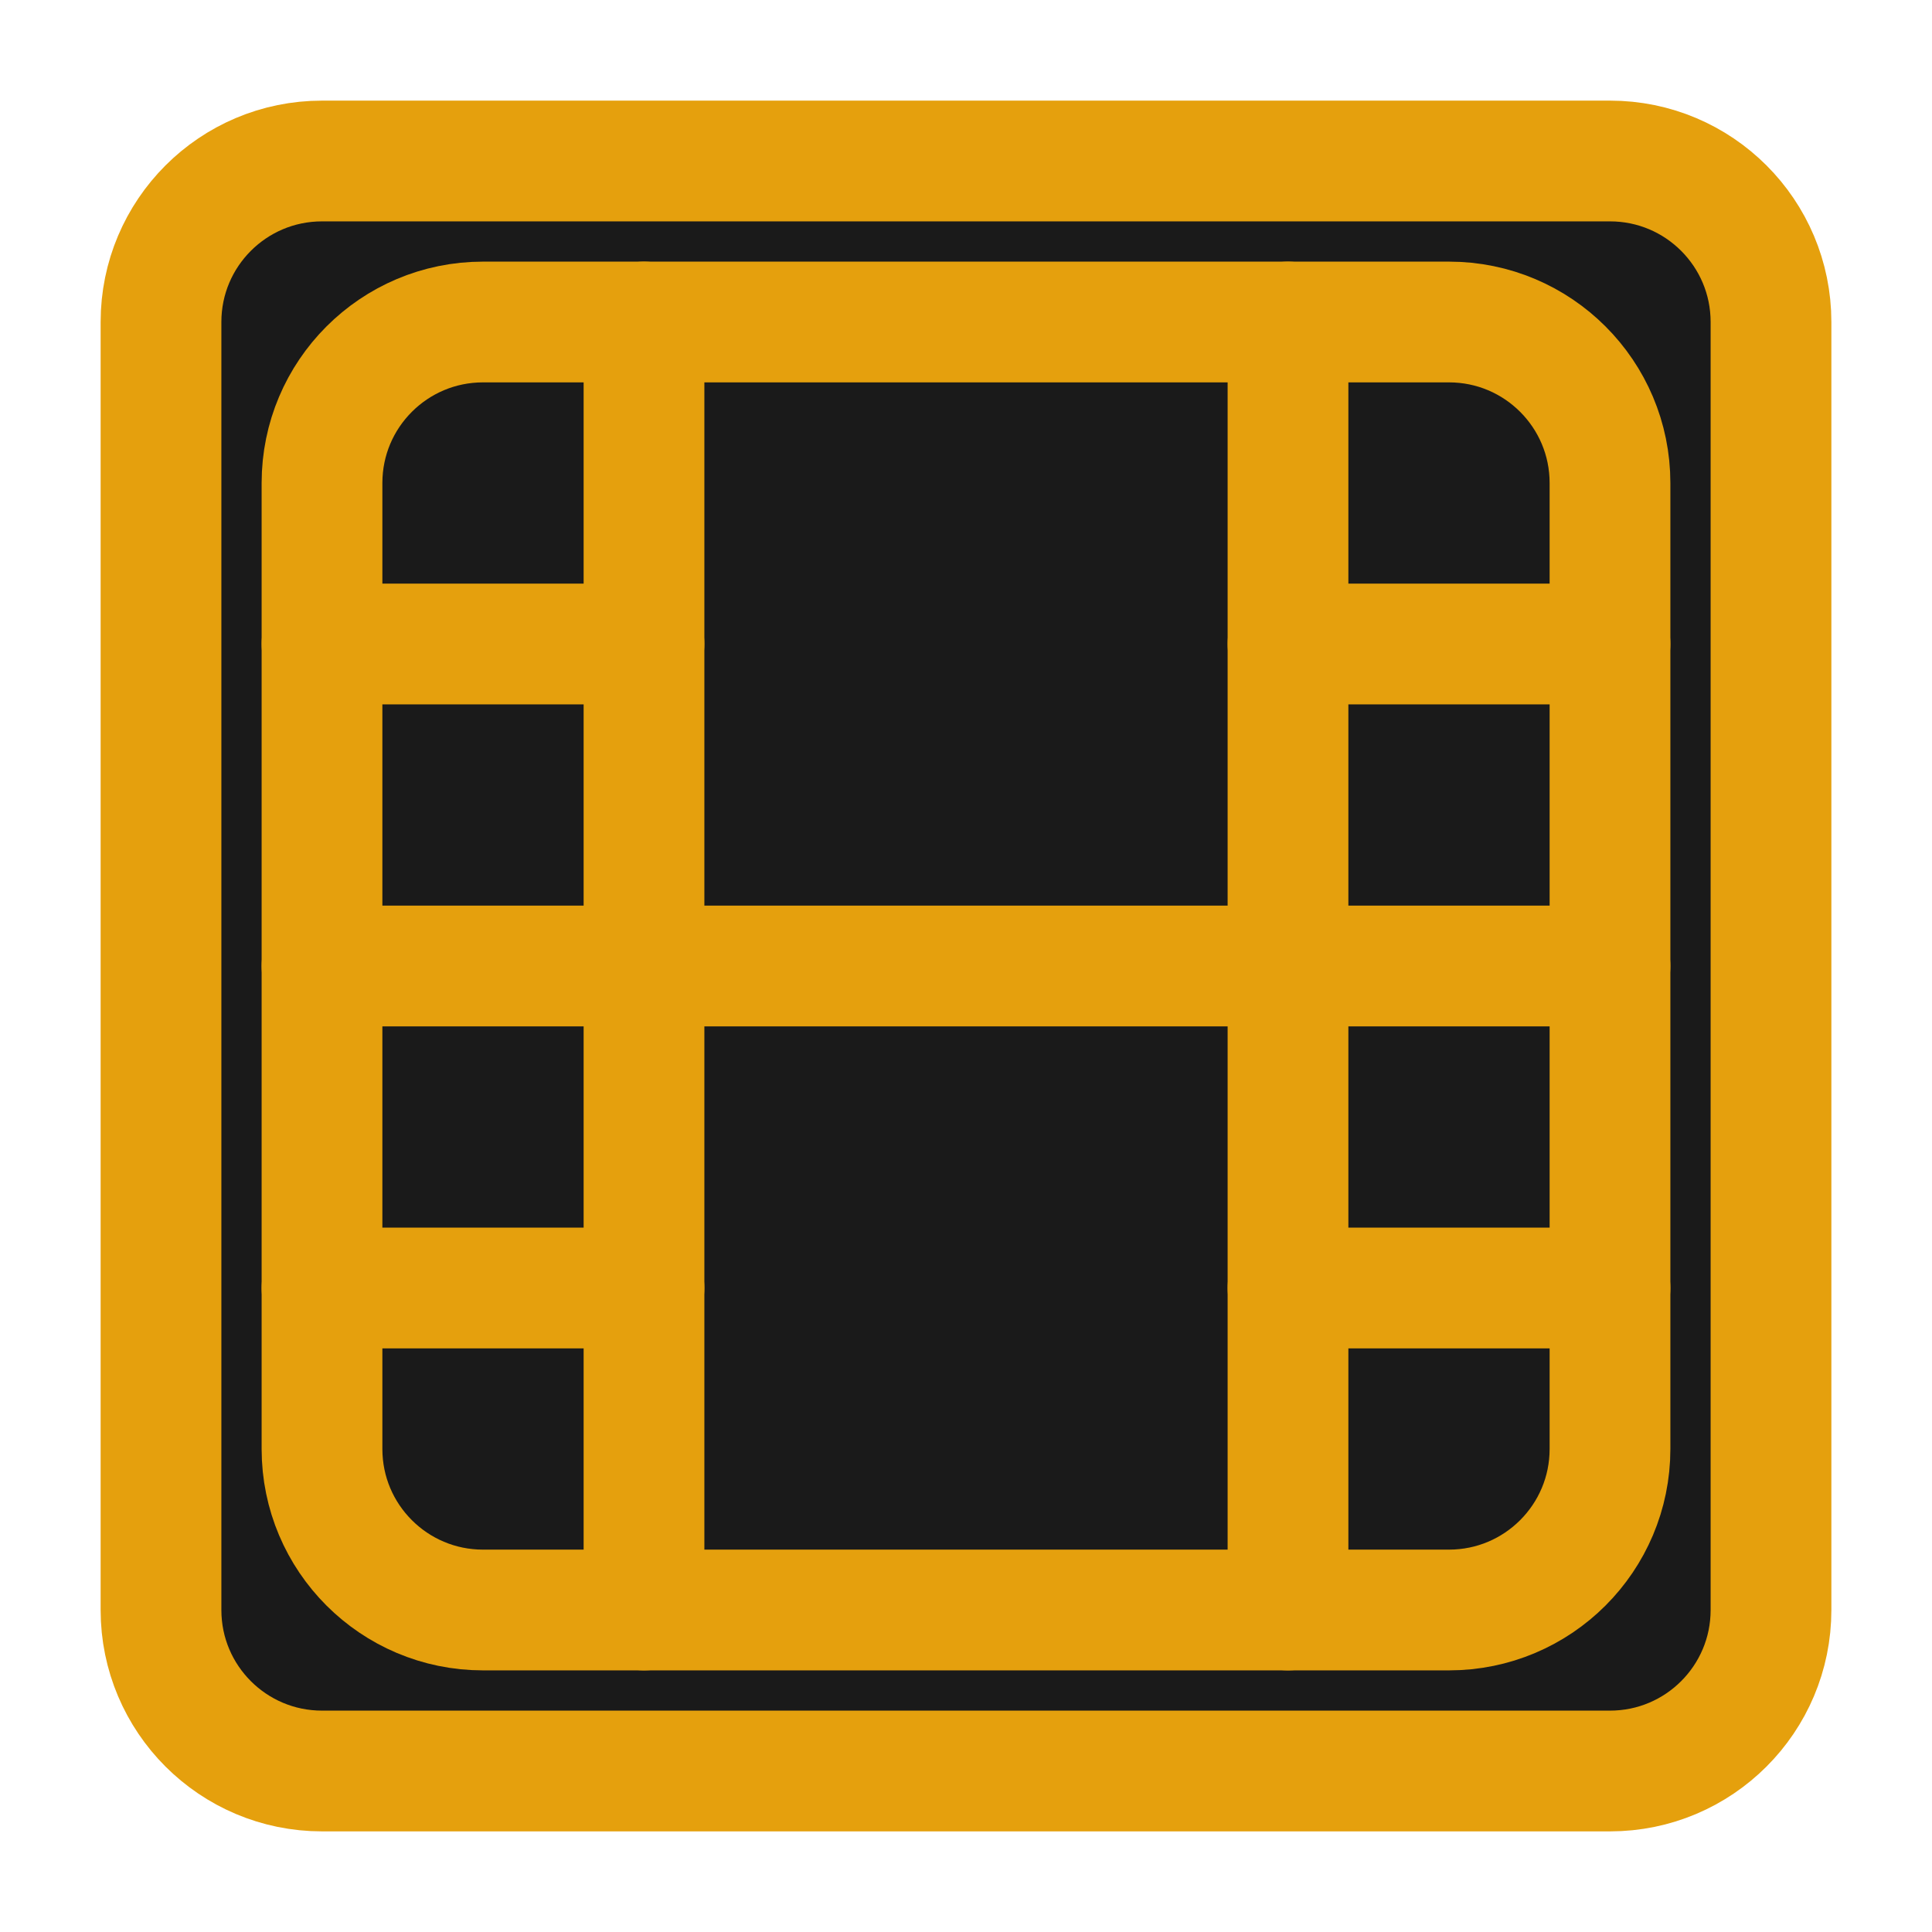
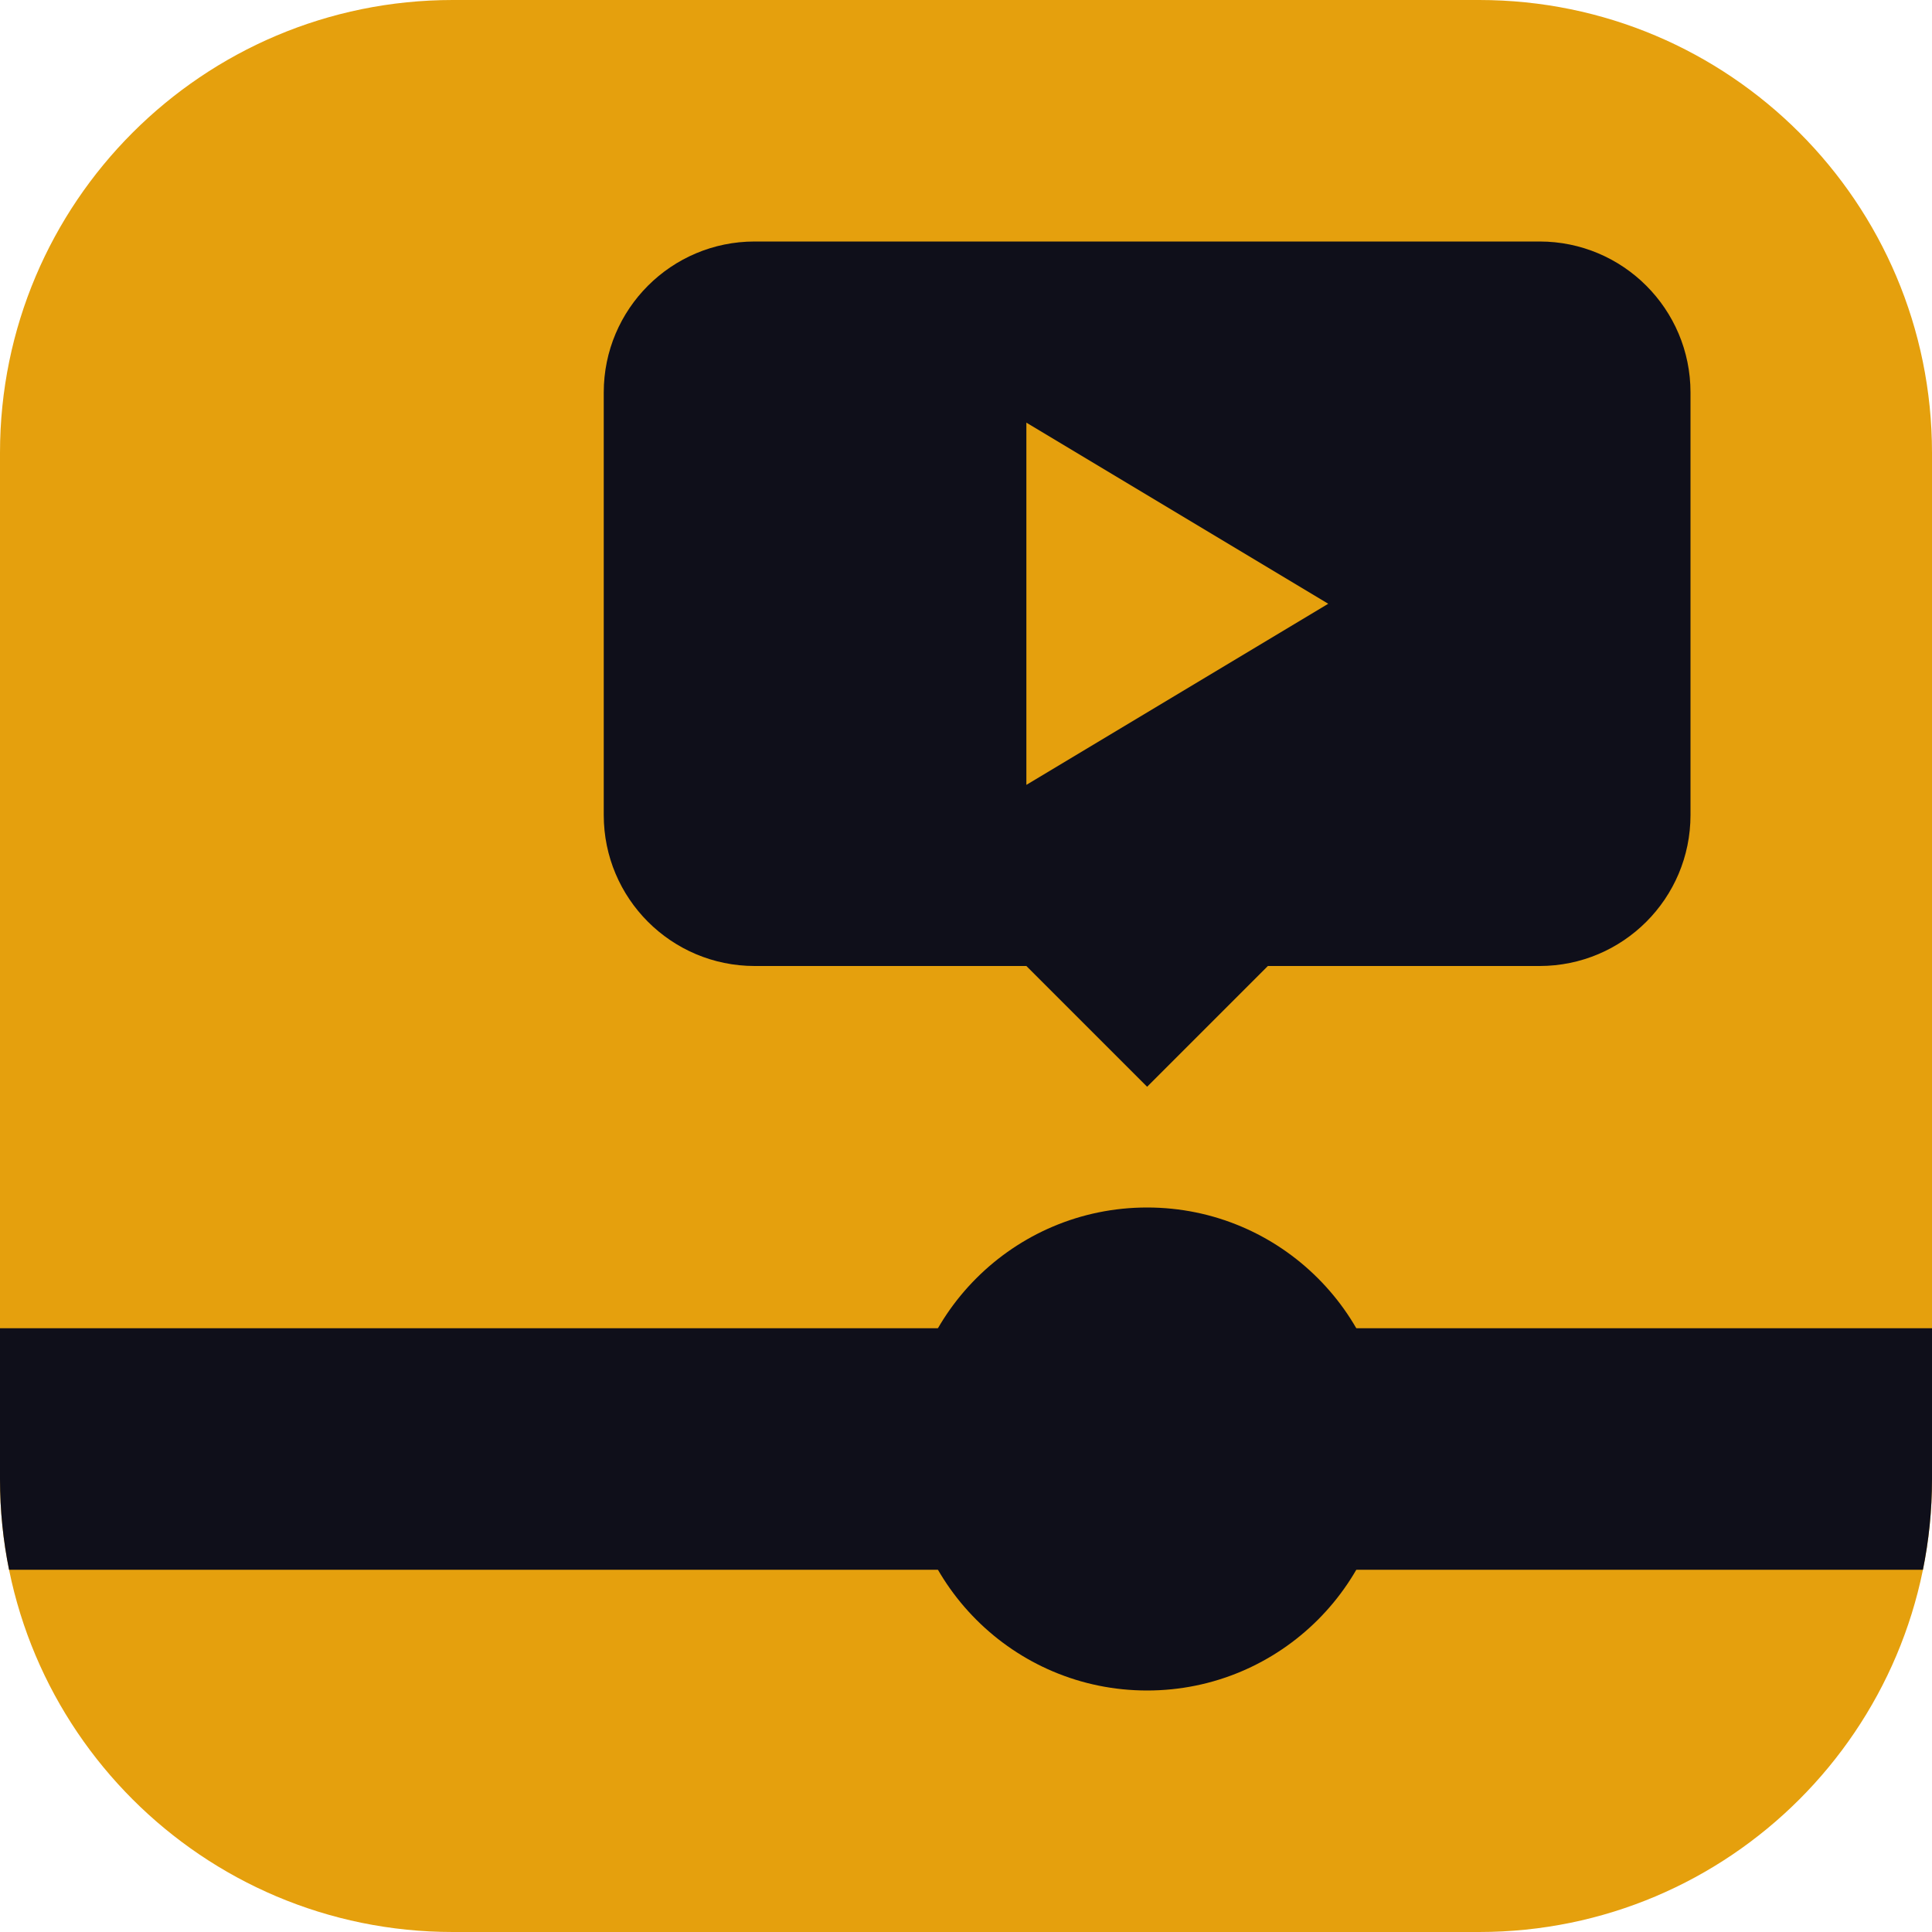
- <svg xmlns="http://www.w3.org/2000/svg" width="512" height="512" viewBox="0 0 24 24" fill="none" stroke="#E5A00D" stroke-width="1.5" stroke-linecap="round" stroke-linejoin="round">
-   <rect x="2" y="2" width="20" height="20" rx="2" fill="#1a1a1a" />
-   <path d="M4 6a2 2 0 0 1 2 -2h12a2 2 0 0 1 2 2v12a2 2 0 0 1 -2 2h-12a2 2 0 0 1 -2 -2l0 -12" />
-   <path d="M8 4l0 16" />
-   <path d="M16 4l0 16" />
-   <path d="M4 8l4 0" />
-   <path d="M4 16l4 0" />
-   <path d="M4 12l16 0" />
-   <path d="M16 8l4 0" />
-   <path d="M16 16l4 0" />
+ <svg xmlns="http://www.w3.org/2000/svg" viewBox="0 0 64 64" role="img" aria-label="Media Preview Generator">
+   <defs>
+     <clipPath id="mpg-a-clip">
+       <rect width="64" height="64" rx="15" />
+     </clipPath>
+   </defs>
+   <rect width="64" height="64" rx="15" fill="#e5a00d" />
+   <g fill="#0f0f1a" clip-path="url(#mpg-a-clip)">
+     <path d="M25 8H51A5 5 0 0 1 56 13V27A5 5 0 0 1 51 32H42L38 36L34 32H25A5 5 0 0 1 20 27V13A5 5 0 0 1 25 8Z" />
+     <rect x="0" y="44" width="64" height="8" />
+     <circle cx="38" cy="48" r="8" />
+   </g>
+   <path fill="#e5a00d" d="M34 14V26L44 20Z" />
</svg>
